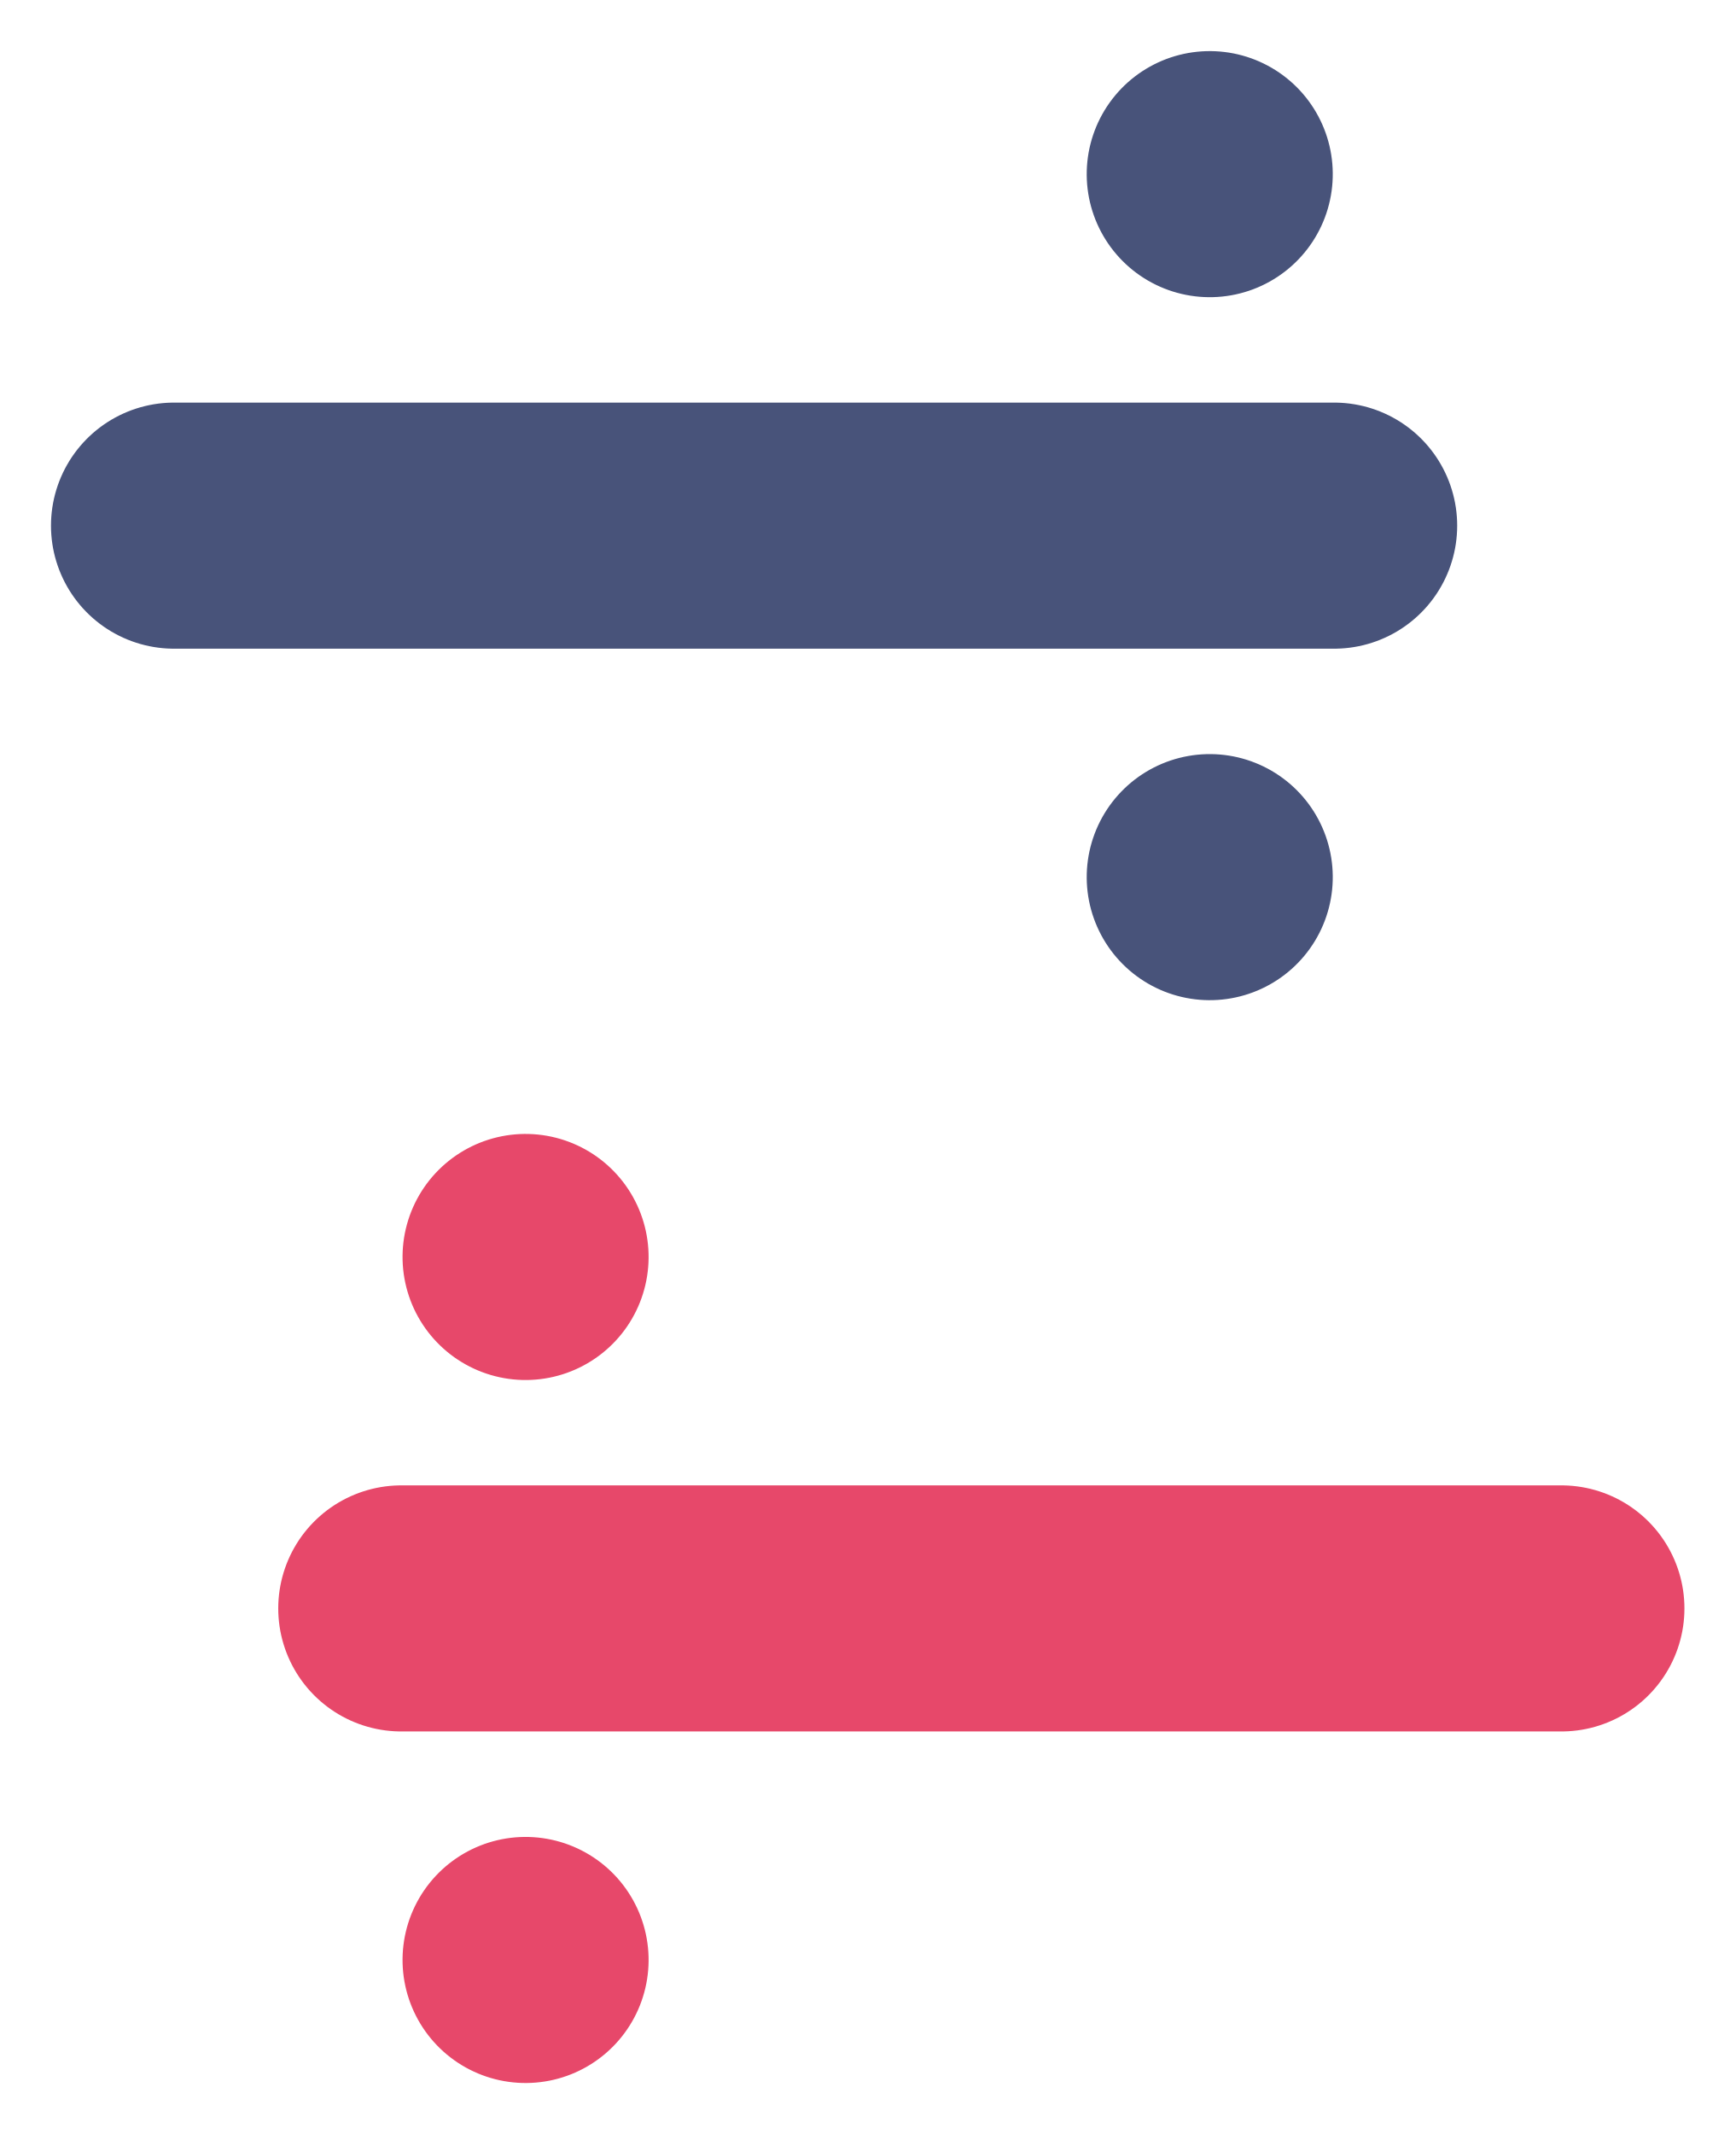
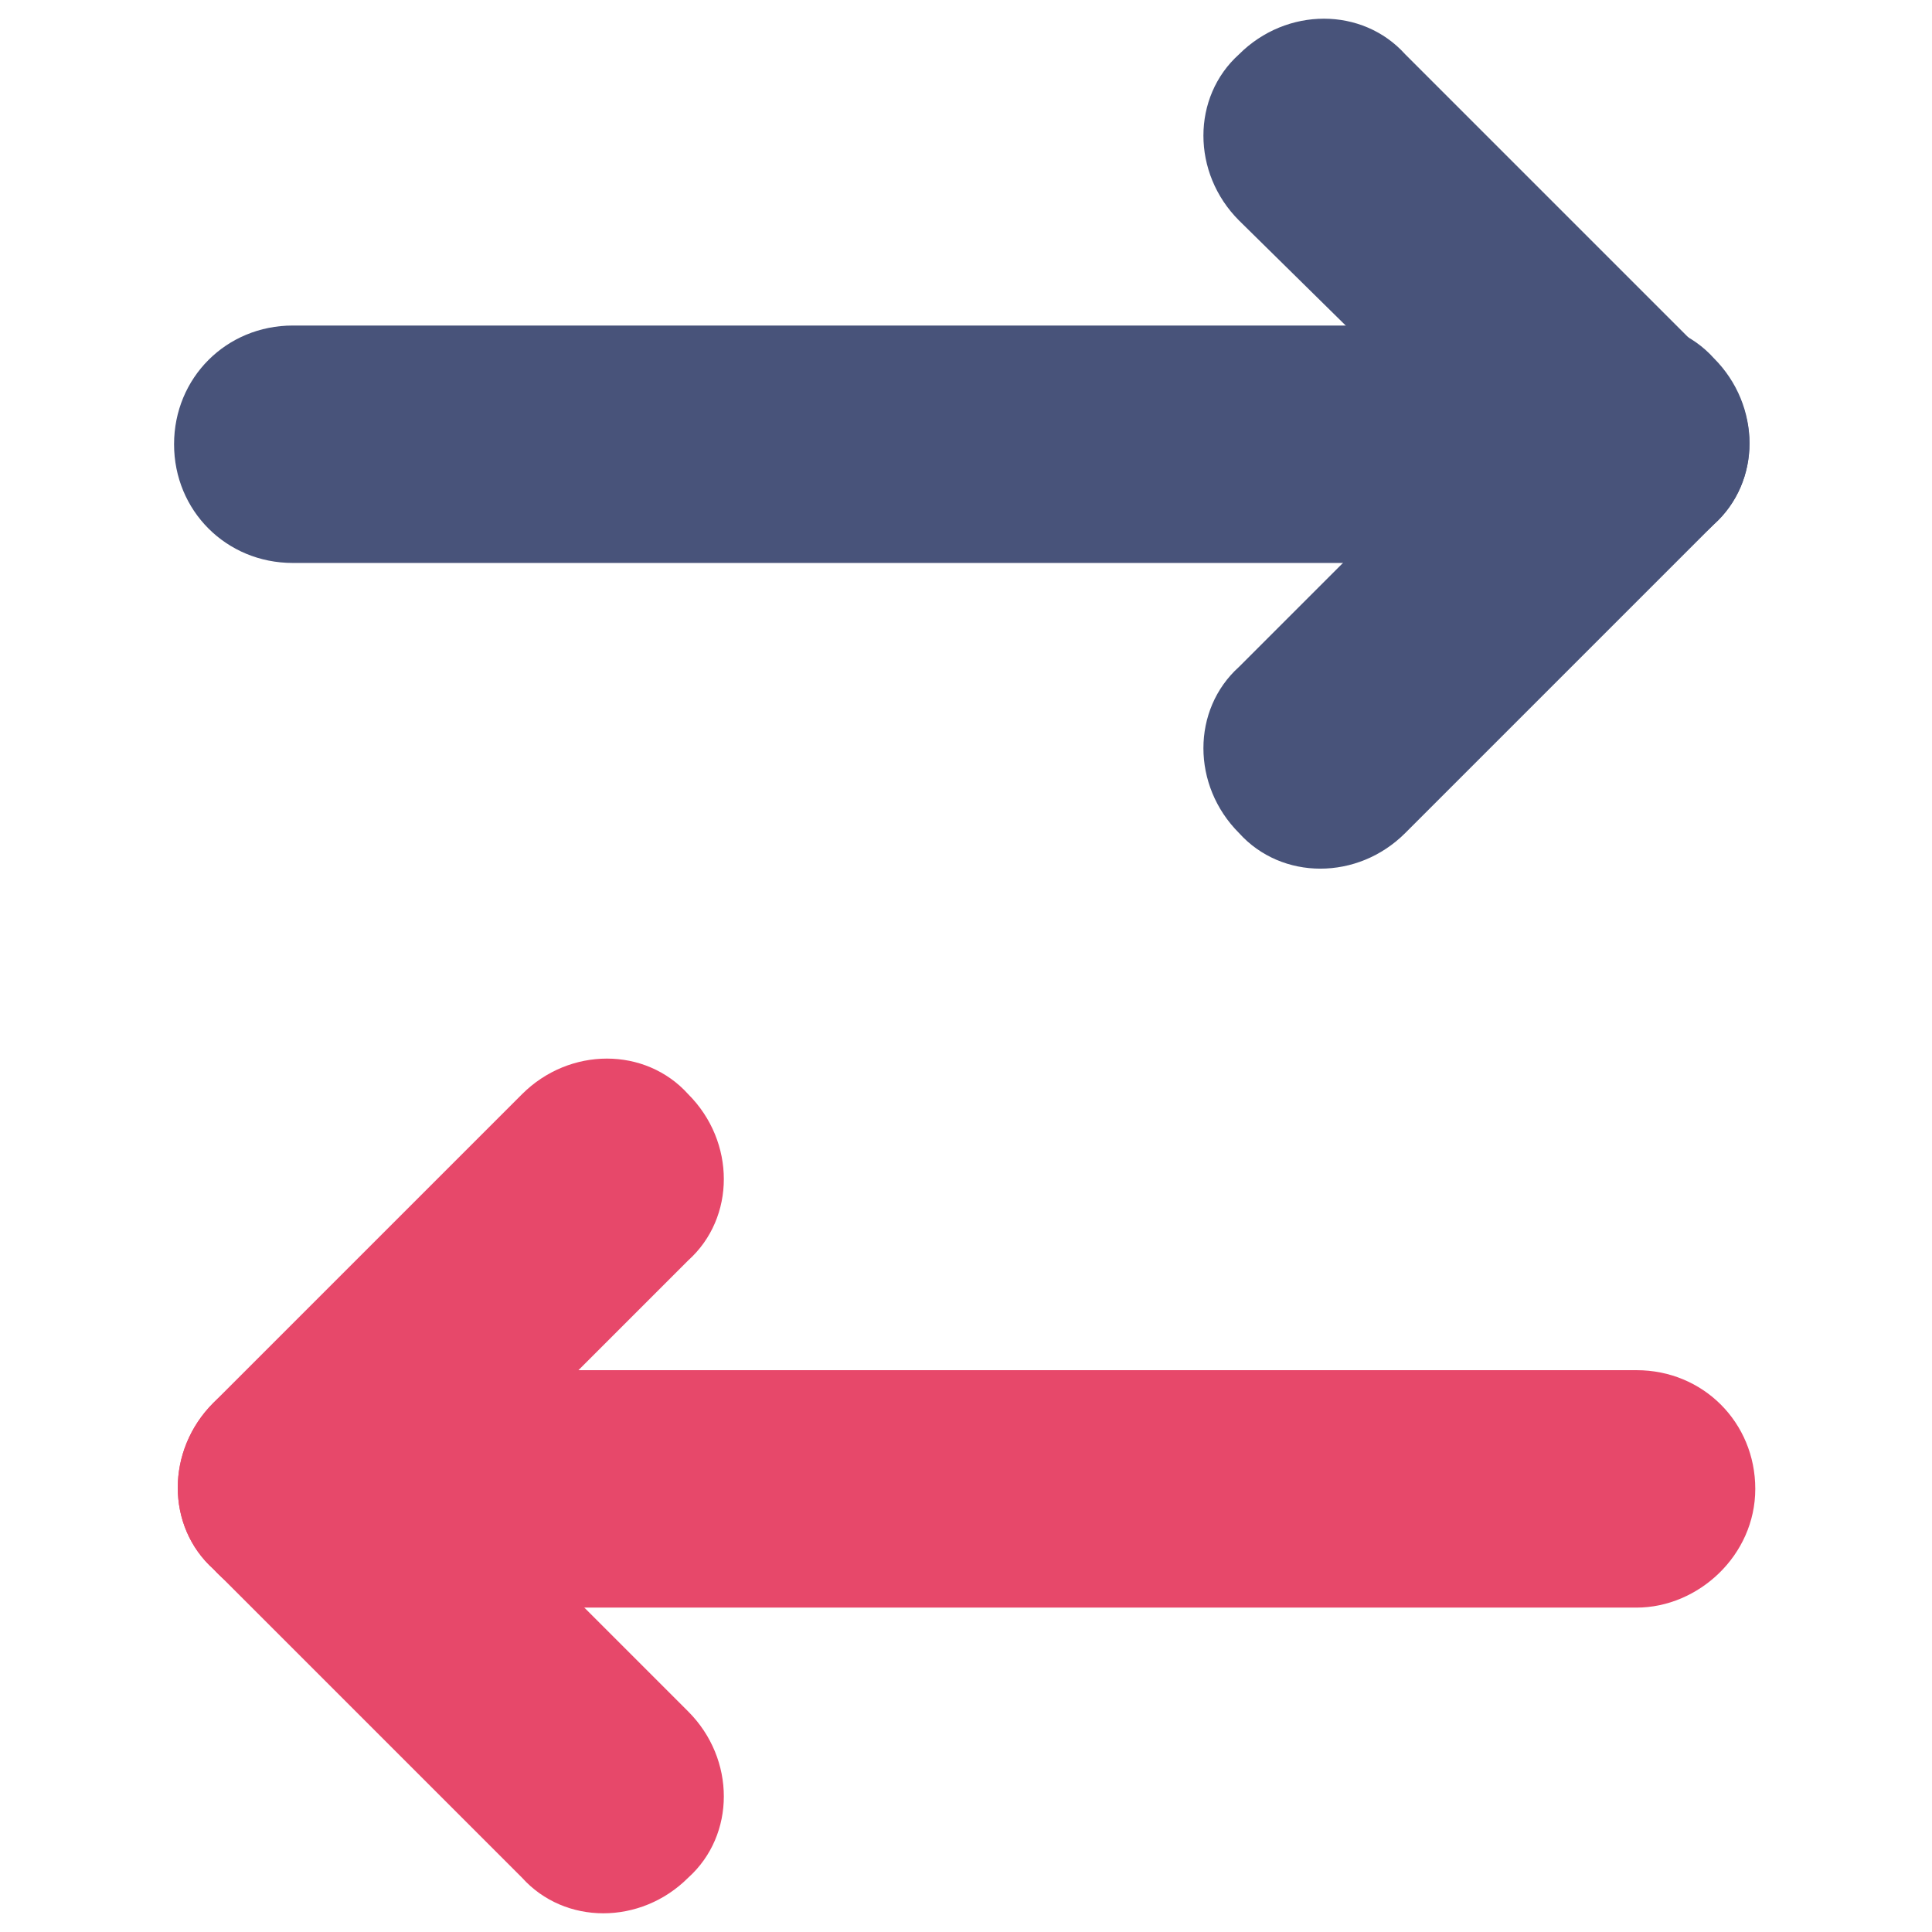
- <svg xmlns="http://www.w3.org/2000/svg" width="35.264" height="43.359" viewBox="0 0 35.264 43.359">
-   <g id="组_462" data-name="组 462" transform="translate(-148.828 -1384.288)">
-     <line id="直线_7" data-name="直线 7" x2="23.575" transform="translate(152.364 1394.968)" fill="none" stroke="#48537a" stroke-linecap="round" stroke-width="5" />
-     <line id="直线_10" data-name="直线 10" x1="23.575" transform="translate(156.982 1416.968)" fill="none" stroke="#e7486a" stroke-linecap="round" stroke-width="5" />
-     <path id="联合_2" data-name="联合 2" d="M0,10.1H0ZM10.1,0V0Z" transform="translate(166.269 1394.968) rotate(-45)" fill="none" stroke="#48537a" stroke-linecap="round" stroke-linejoin="round" stroke-width="5" />
-     <path id="联合_3" data-name="联合 3" d="M0,0H0ZM10.1,10.1v0Z" transform="translate(159.508 1424.111) rotate(-135)" fill="none" stroke="#e7486a" stroke-linecap="round" stroke-linejoin="round" stroke-width="5" />
-   </g>
+ <svg xmlns="http://www.w3.org/2000/svg" t="1615444996958" class="icon" viewBox="0 0 1024 1024" version="1.1" p-id="1064" width="64" height="64">
+   <defs>
+     <style type="text/css" />
+   </defs>
+   <path d="M749.128 298.379h-593.951c-35.234 0-62.919-27.684-62.919-62.919s27.684-62.919 62.919-62.919h593.951c35.234 0 62.919 27.684 62.919 62.919s-27.684 62.919-62.919 62.919z" fill="#48537A" p-id="1065" />
+   <path d="M867.415 852.062h-593.951c-35.234 0-62.919-27.684-62.919-62.919s27.684-62.919 62.919-62.919h593.951c35.234 0 62.919 27.684 62.919 62.919s-30.201 62.919-62.919 62.919z" fill="#E7486A" p-id="1066" />
+   <path d="M908.387 277.943l-163.588 163.588c-25.167 25.167-65.435 25.167-88.086 0-25.167-25.167-25.167-65.435 0-88.086l163.588-163.588c25.167-25.167 65.435-25.167 88.086 0 25.167 25.167 25.167 65.435 0 88.086z" fill="#48537A" p-id="1067" />
+   <path d="M908.387 277.943c-25.167 25.167-65.435 25.167-88.086 0L656.713 116.871c-25.167-25.167-25.167-65.435 0-88.086 25.167-25.167 65.435-25.167 88.086 0L908.387 192.374c25.167 22.651 25.167 62.919 0 85.569z" fill="#48537A" p-id="1068" />
+   <path d="M113.096 743.54l163.588-163.588c25.167-25.167 65.435-25.167 88.086 0 25.167 25.167 25.167 65.435 0 88.086l-163.588 163.588c-25.167 25.167-65.435 25.167-88.086 0-25.167-22.651-25.167-62.919 0-88.086z" fill="#E7486A" p-id="1069" />
+   <path d="M113.096 743.54c25.167-25.167 65.435-25.167 88.086 0l163.588 163.588c25.167 25.167 25.167 65.435 0 88.086-25.167 25.167-65.435 25.167-88.086 0l-163.588-163.588c-25.167-22.651-25.167-62.919 0-88.086z" fill="#E7486A" p-id="1070" />
</svg>
